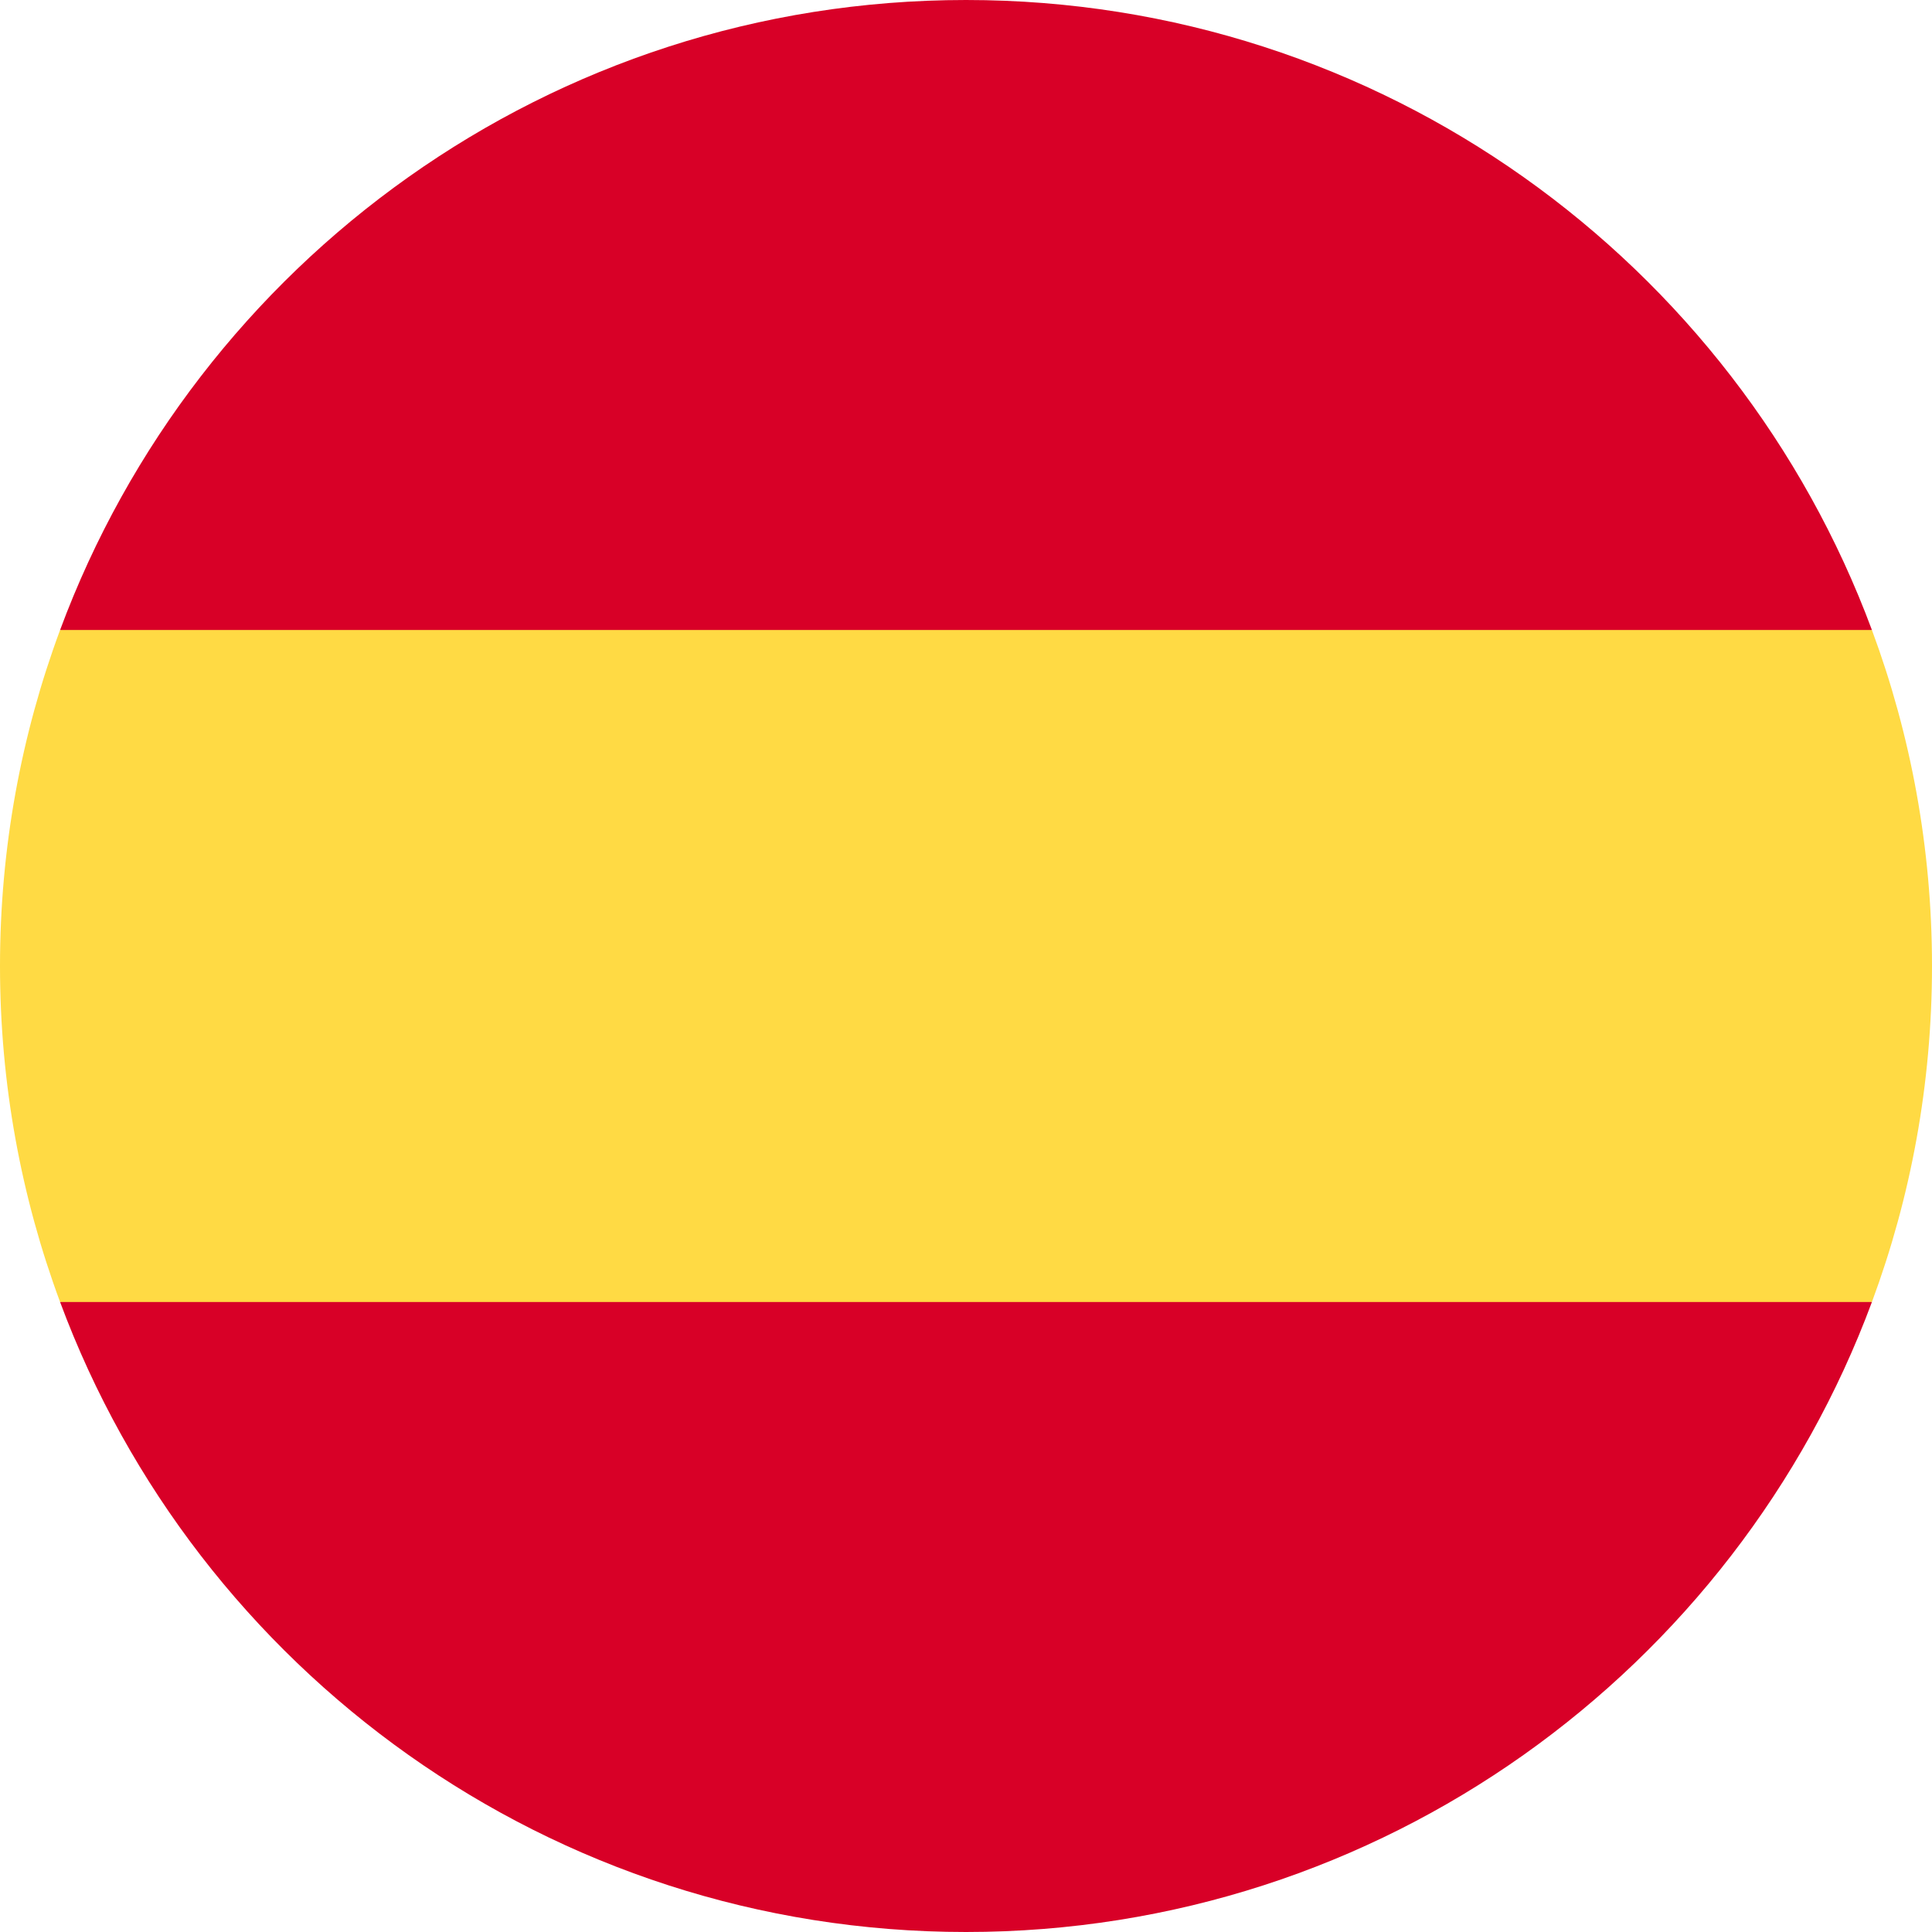
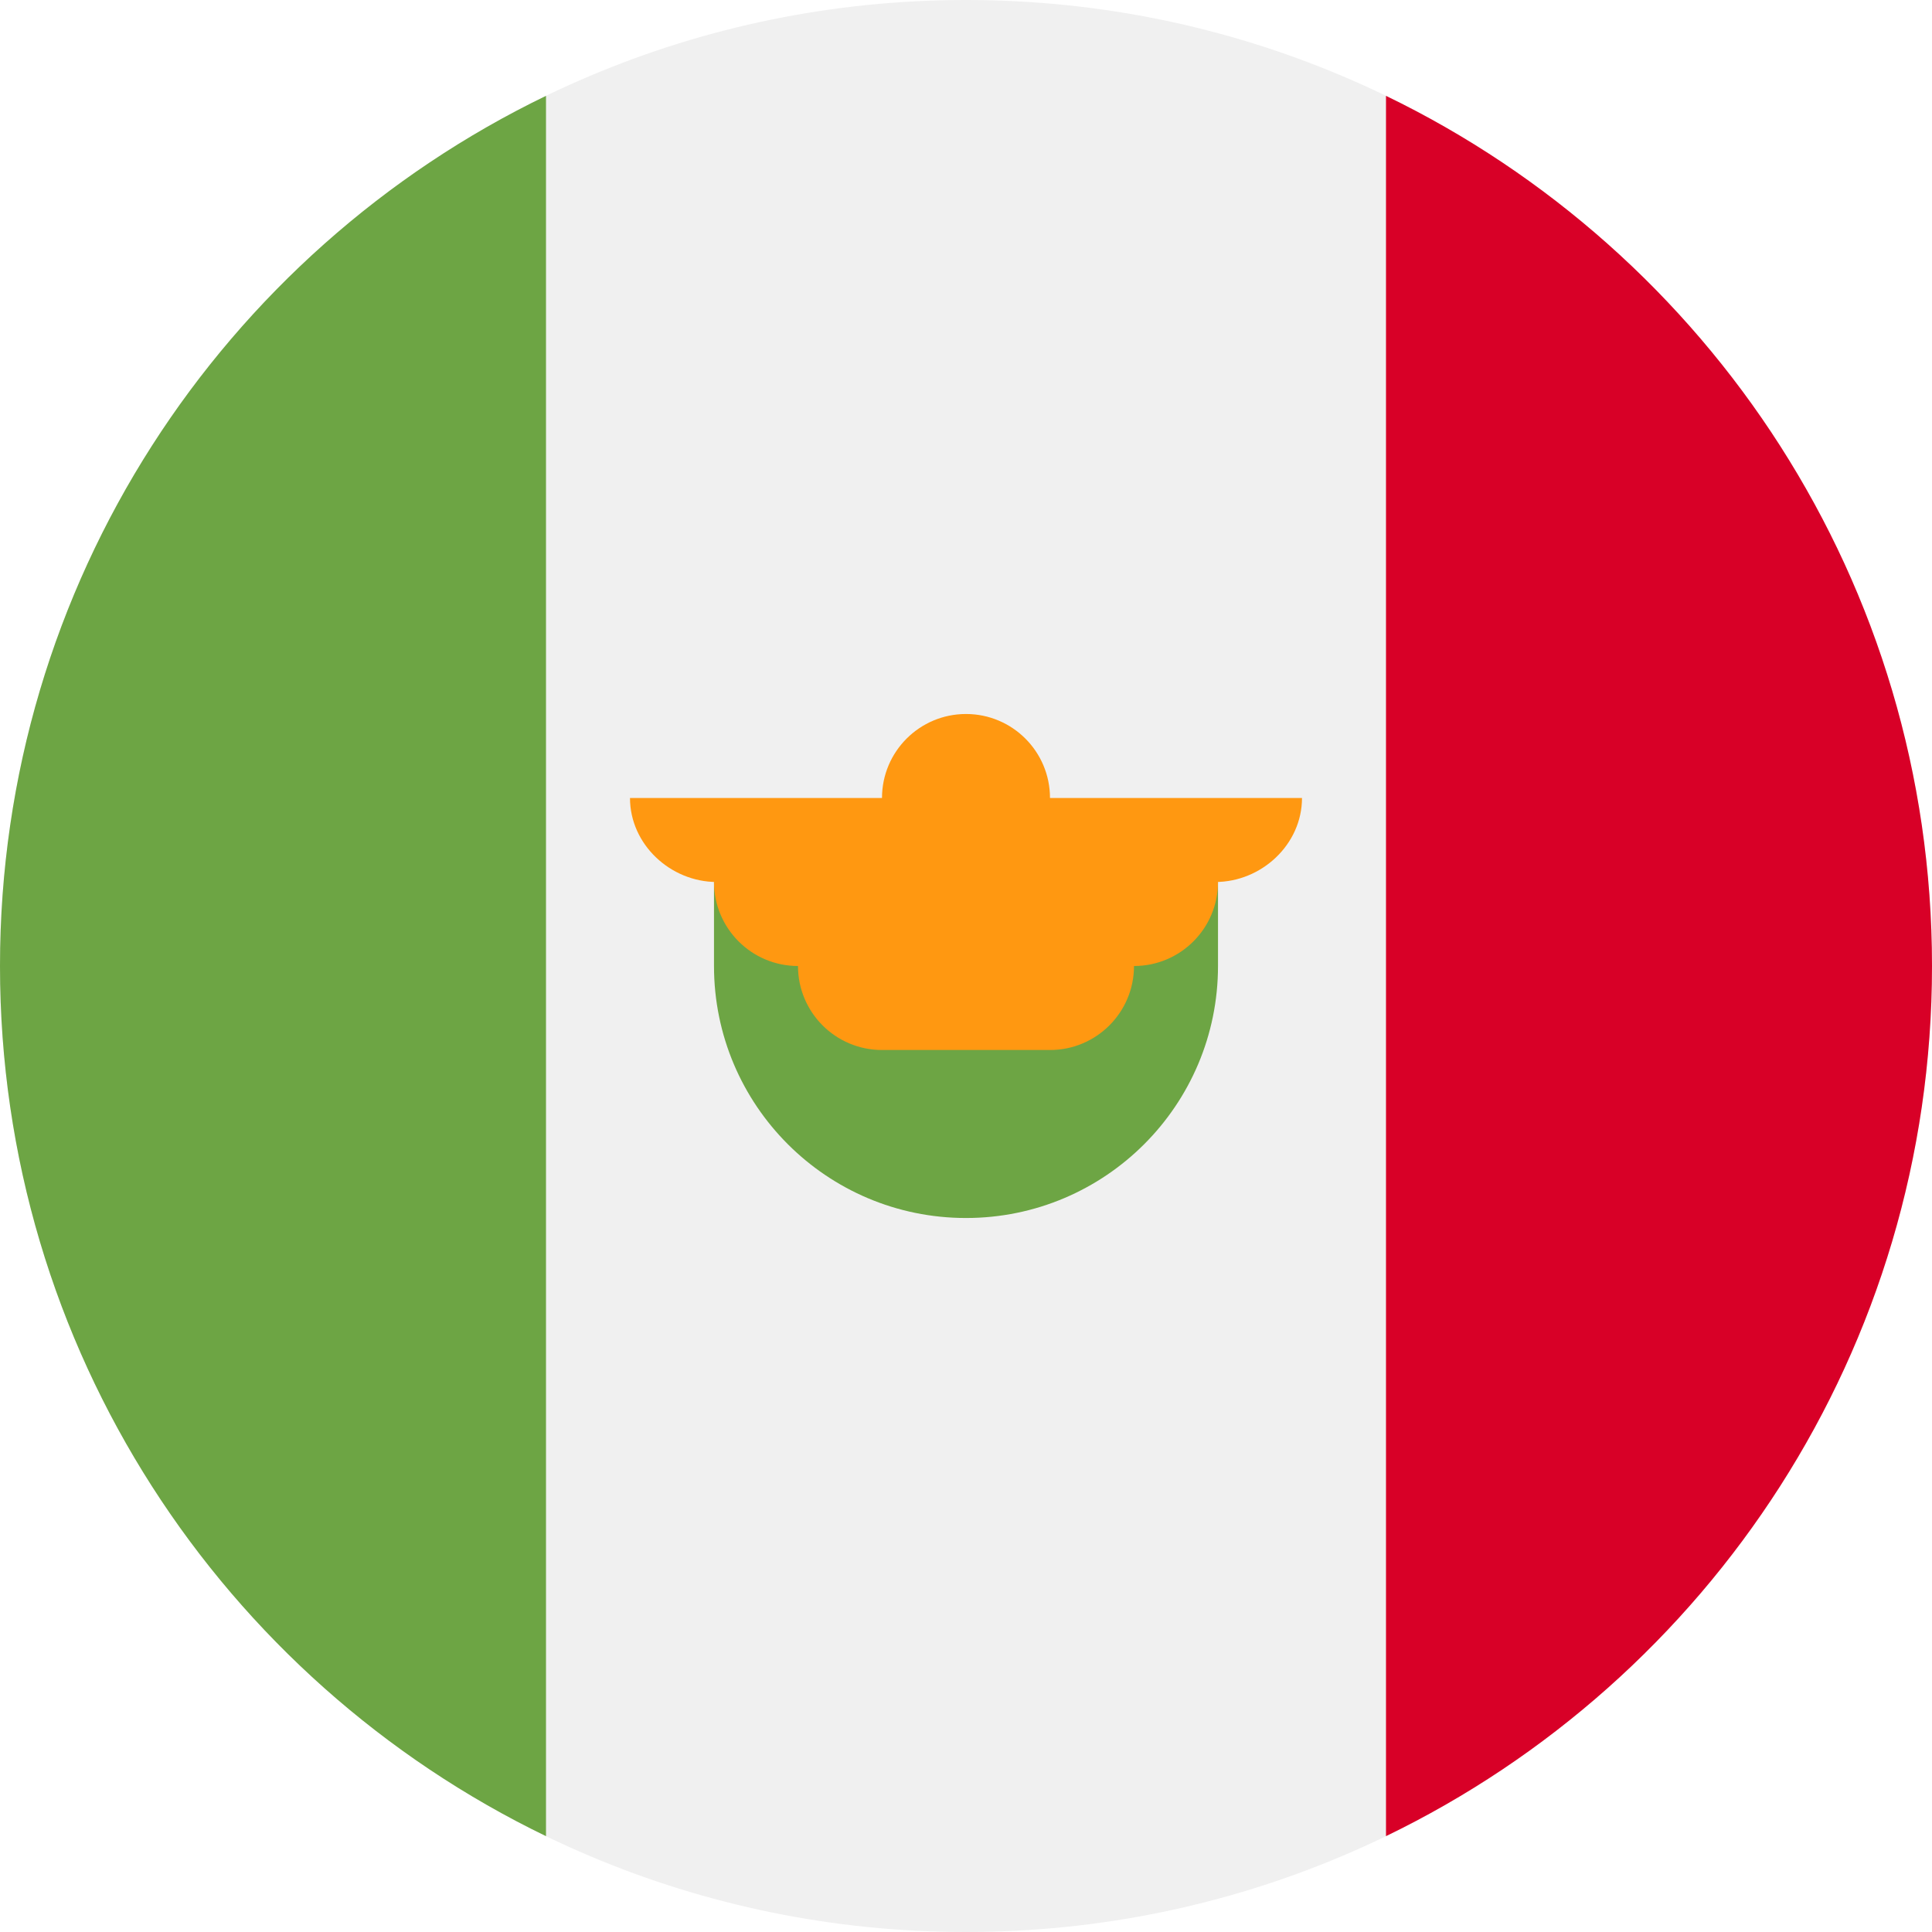
- <svg xmlns="http://www.w3.org/2000/svg" viewBox="0 0 512 512">
-   <path fill="#ffda44" d="M0 256c0 31.314 5.633 61.31 15.923 89.043L256 367.304l240.077-22.261C506.367 317.31 512 287.314 512 256s-5.633-61.31-15.923-89.043L256 144.696 15.923 166.957C5.633 194.69 0 224.686 0 256z" />
-   <g fill="#d80027">
-     <path d="M496.077 166.957C459.906 69.473 366.071 0 256 0S52.094 69.473 15.923 166.957h480.154zM15.923 345.043C52.094 442.527 145.929 512 256 512s203.906-69.473 240.077-166.957H15.923z" />
+ <svg xmlns="http://www.w3.org/2000/svg" version="1.1" id="Layer_1" x="0px" y="0px" viewBox="0 0 512 512" style="enable-background:new 0 0 512 512;" xml:space="preserve">
+   <circle style="fill:#F0F0F0;" cx="256" cy="256" r="256" />
+   <path style="fill:#D80027;" d="M512,256c0-101.494-59.065-189.19-144.696-230.598v461.195C452.935,445.19,512,357.494,512,256z" />
+   <g>
+     <path style="fill:#6DA544;" d="M0,256c0,101.494,59.065,189.19,144.696,230.598V25.402C59.065,66.81,0,154.506,0,256z" />
+     <path style="fill:#6DA544;" d="M189.217,256c0,36.883,29.9,66.783,66.783,66.783s66.783-29.9,66.783-66.783v-22.261H189.217V256z" />
  </g>
+   <path style="fill:#FF9811;" d="M345.043,211.478h-66.783c0-12.294-9.967-22.261-22.261-22.261s-22.261,9.967-22.261,22.261h-66.783  c0,12.295,10.709,22.261,23.002,22.261h-0.741c0,12.295,9.966,22.261,22.261,22.261c0,12.295,9.966,22.261,22.261,22.261h44.522  c12.295,0,22.261-9.966,22.261-22.261c12.295,0,22.261-9.966,22.261-22.261h-0.742C334.335,233.739,345.043,223.773,345.043,211.478  z" />
+   <g>
+ </g>
+   <g>
+ </g>
+   <g>
+ </g>
+   <g>
+ </g>
+   <g>
+ </g>
+   <g>
+ </g>
+   <g>
+ </g>
+   <g>
+ </g>
+   <g>
+ </g>
+   <g>
+ </g>
+   <g>
+ </g>
+   <g>
+ </g>
+   <g>
+ </g>
+   <g>
+ </g>
+   <g>
+ </g>
</svg>
